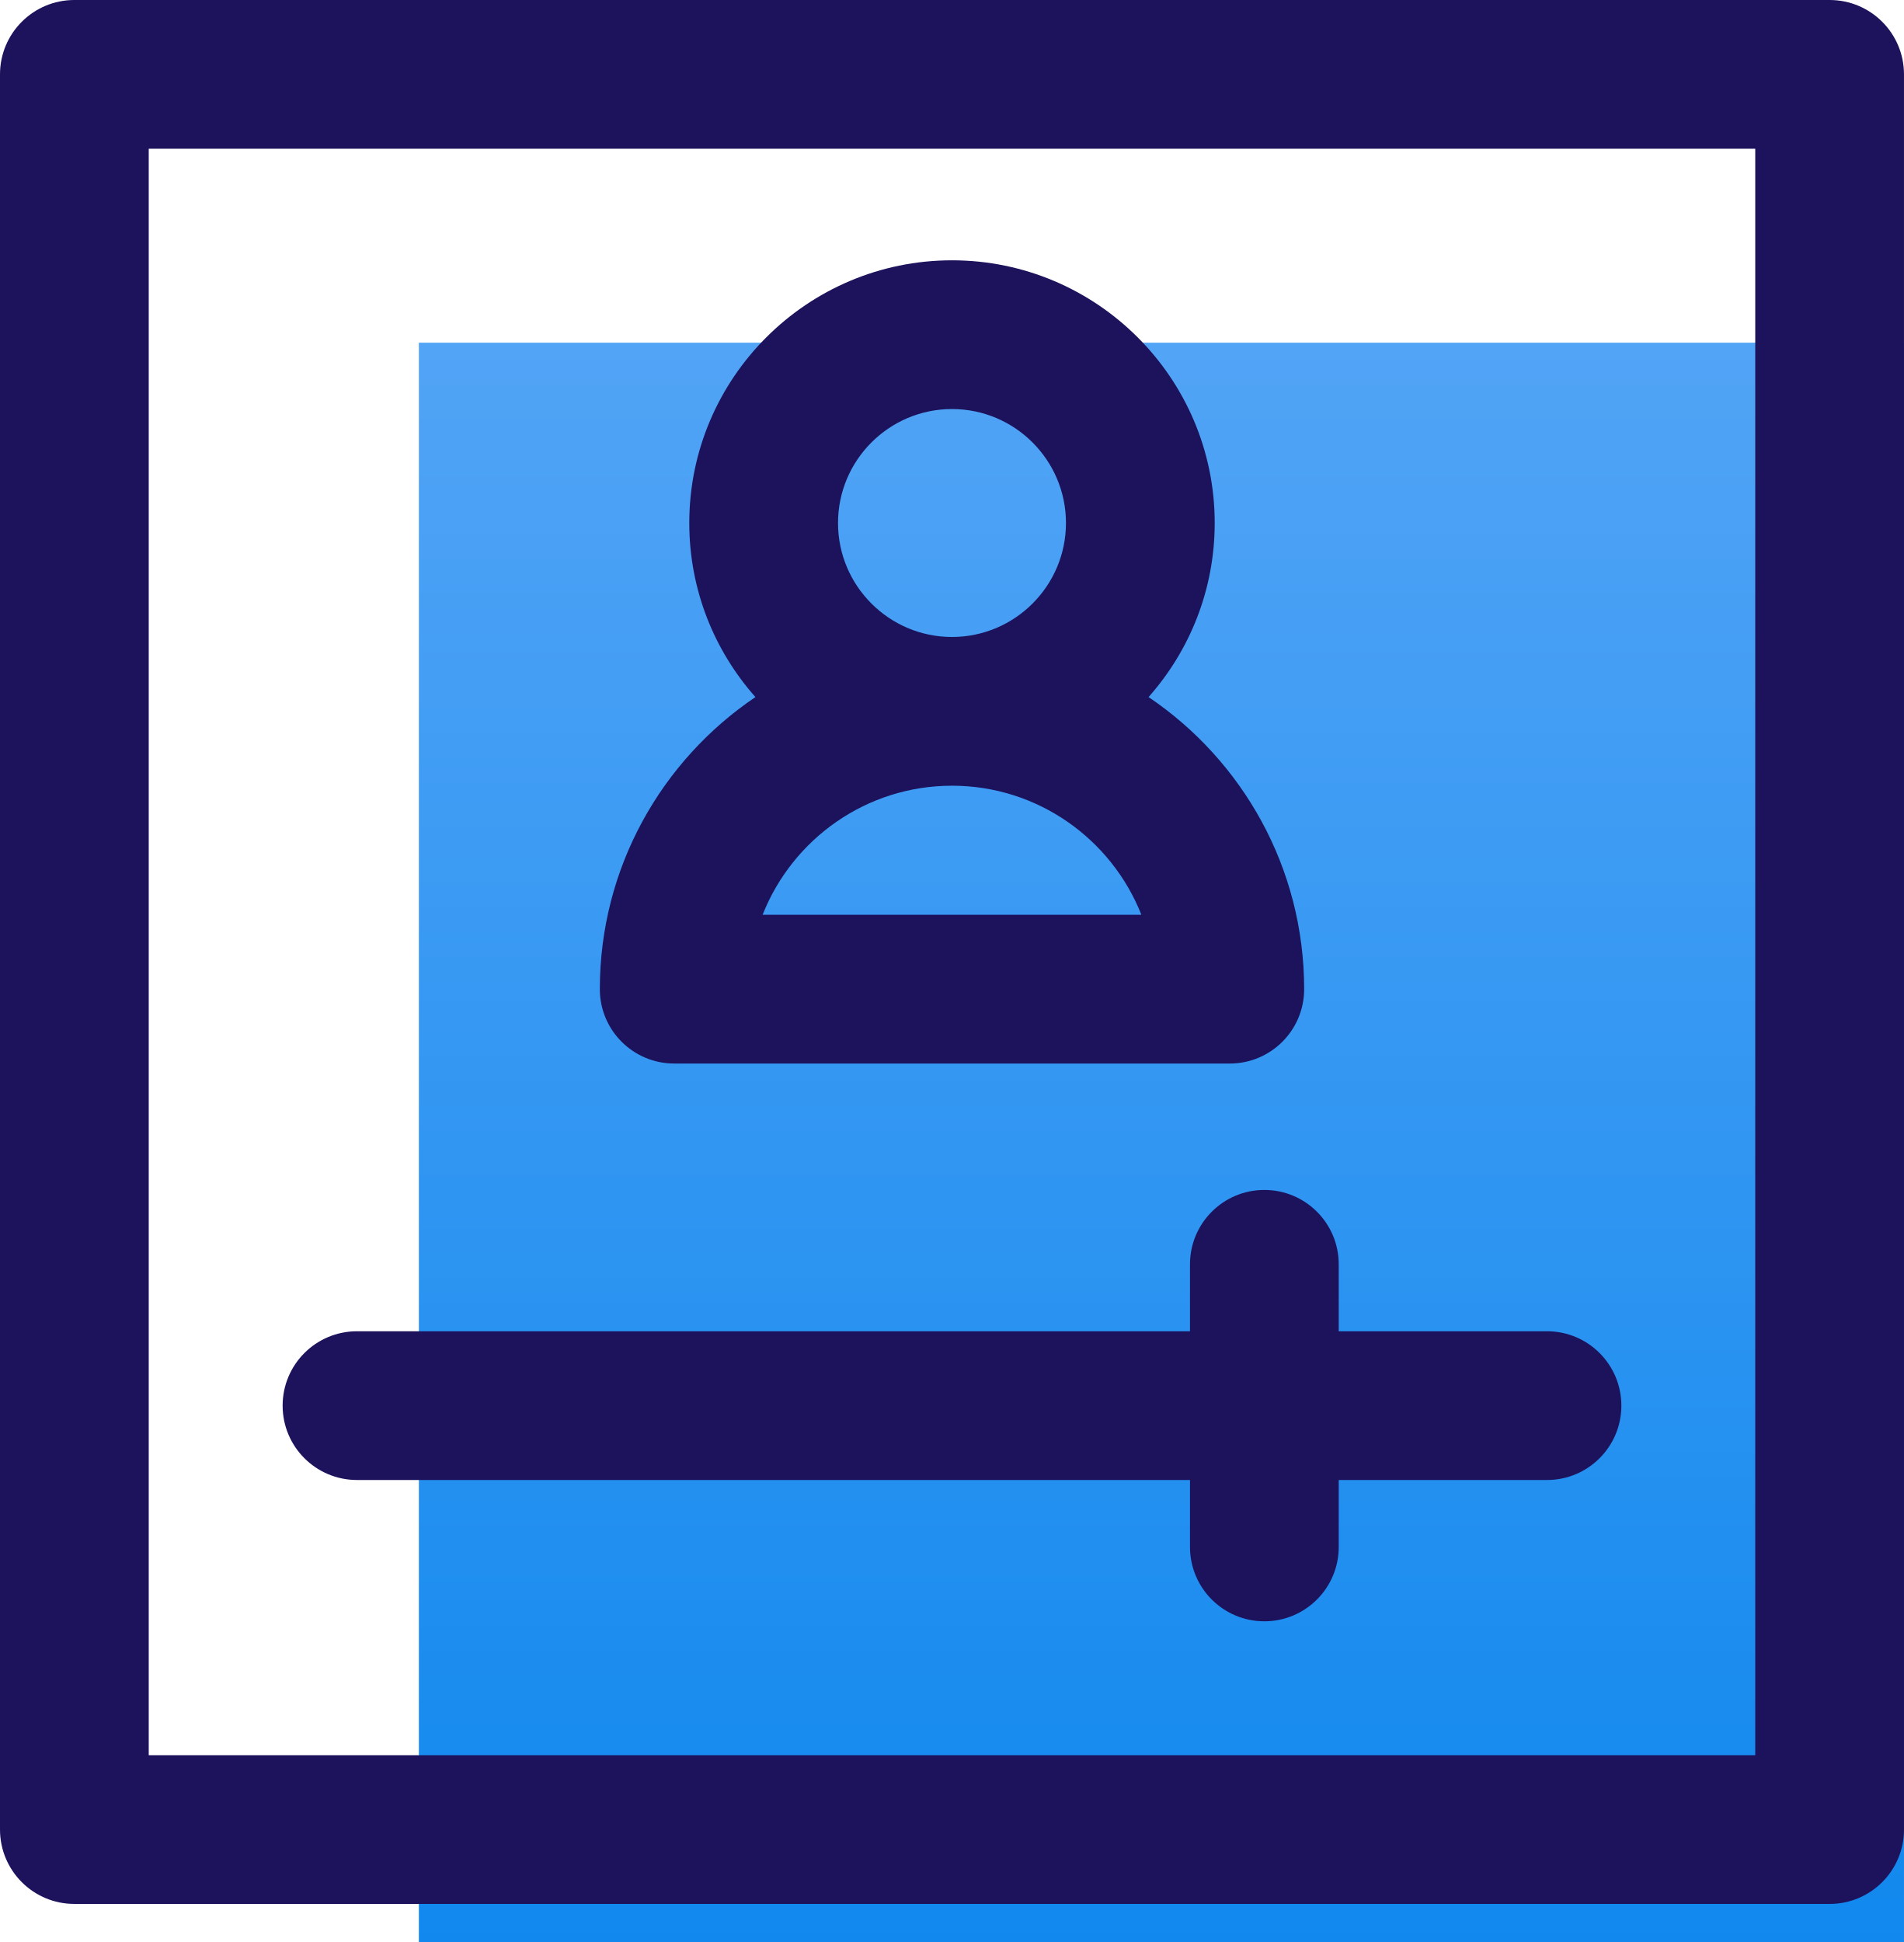
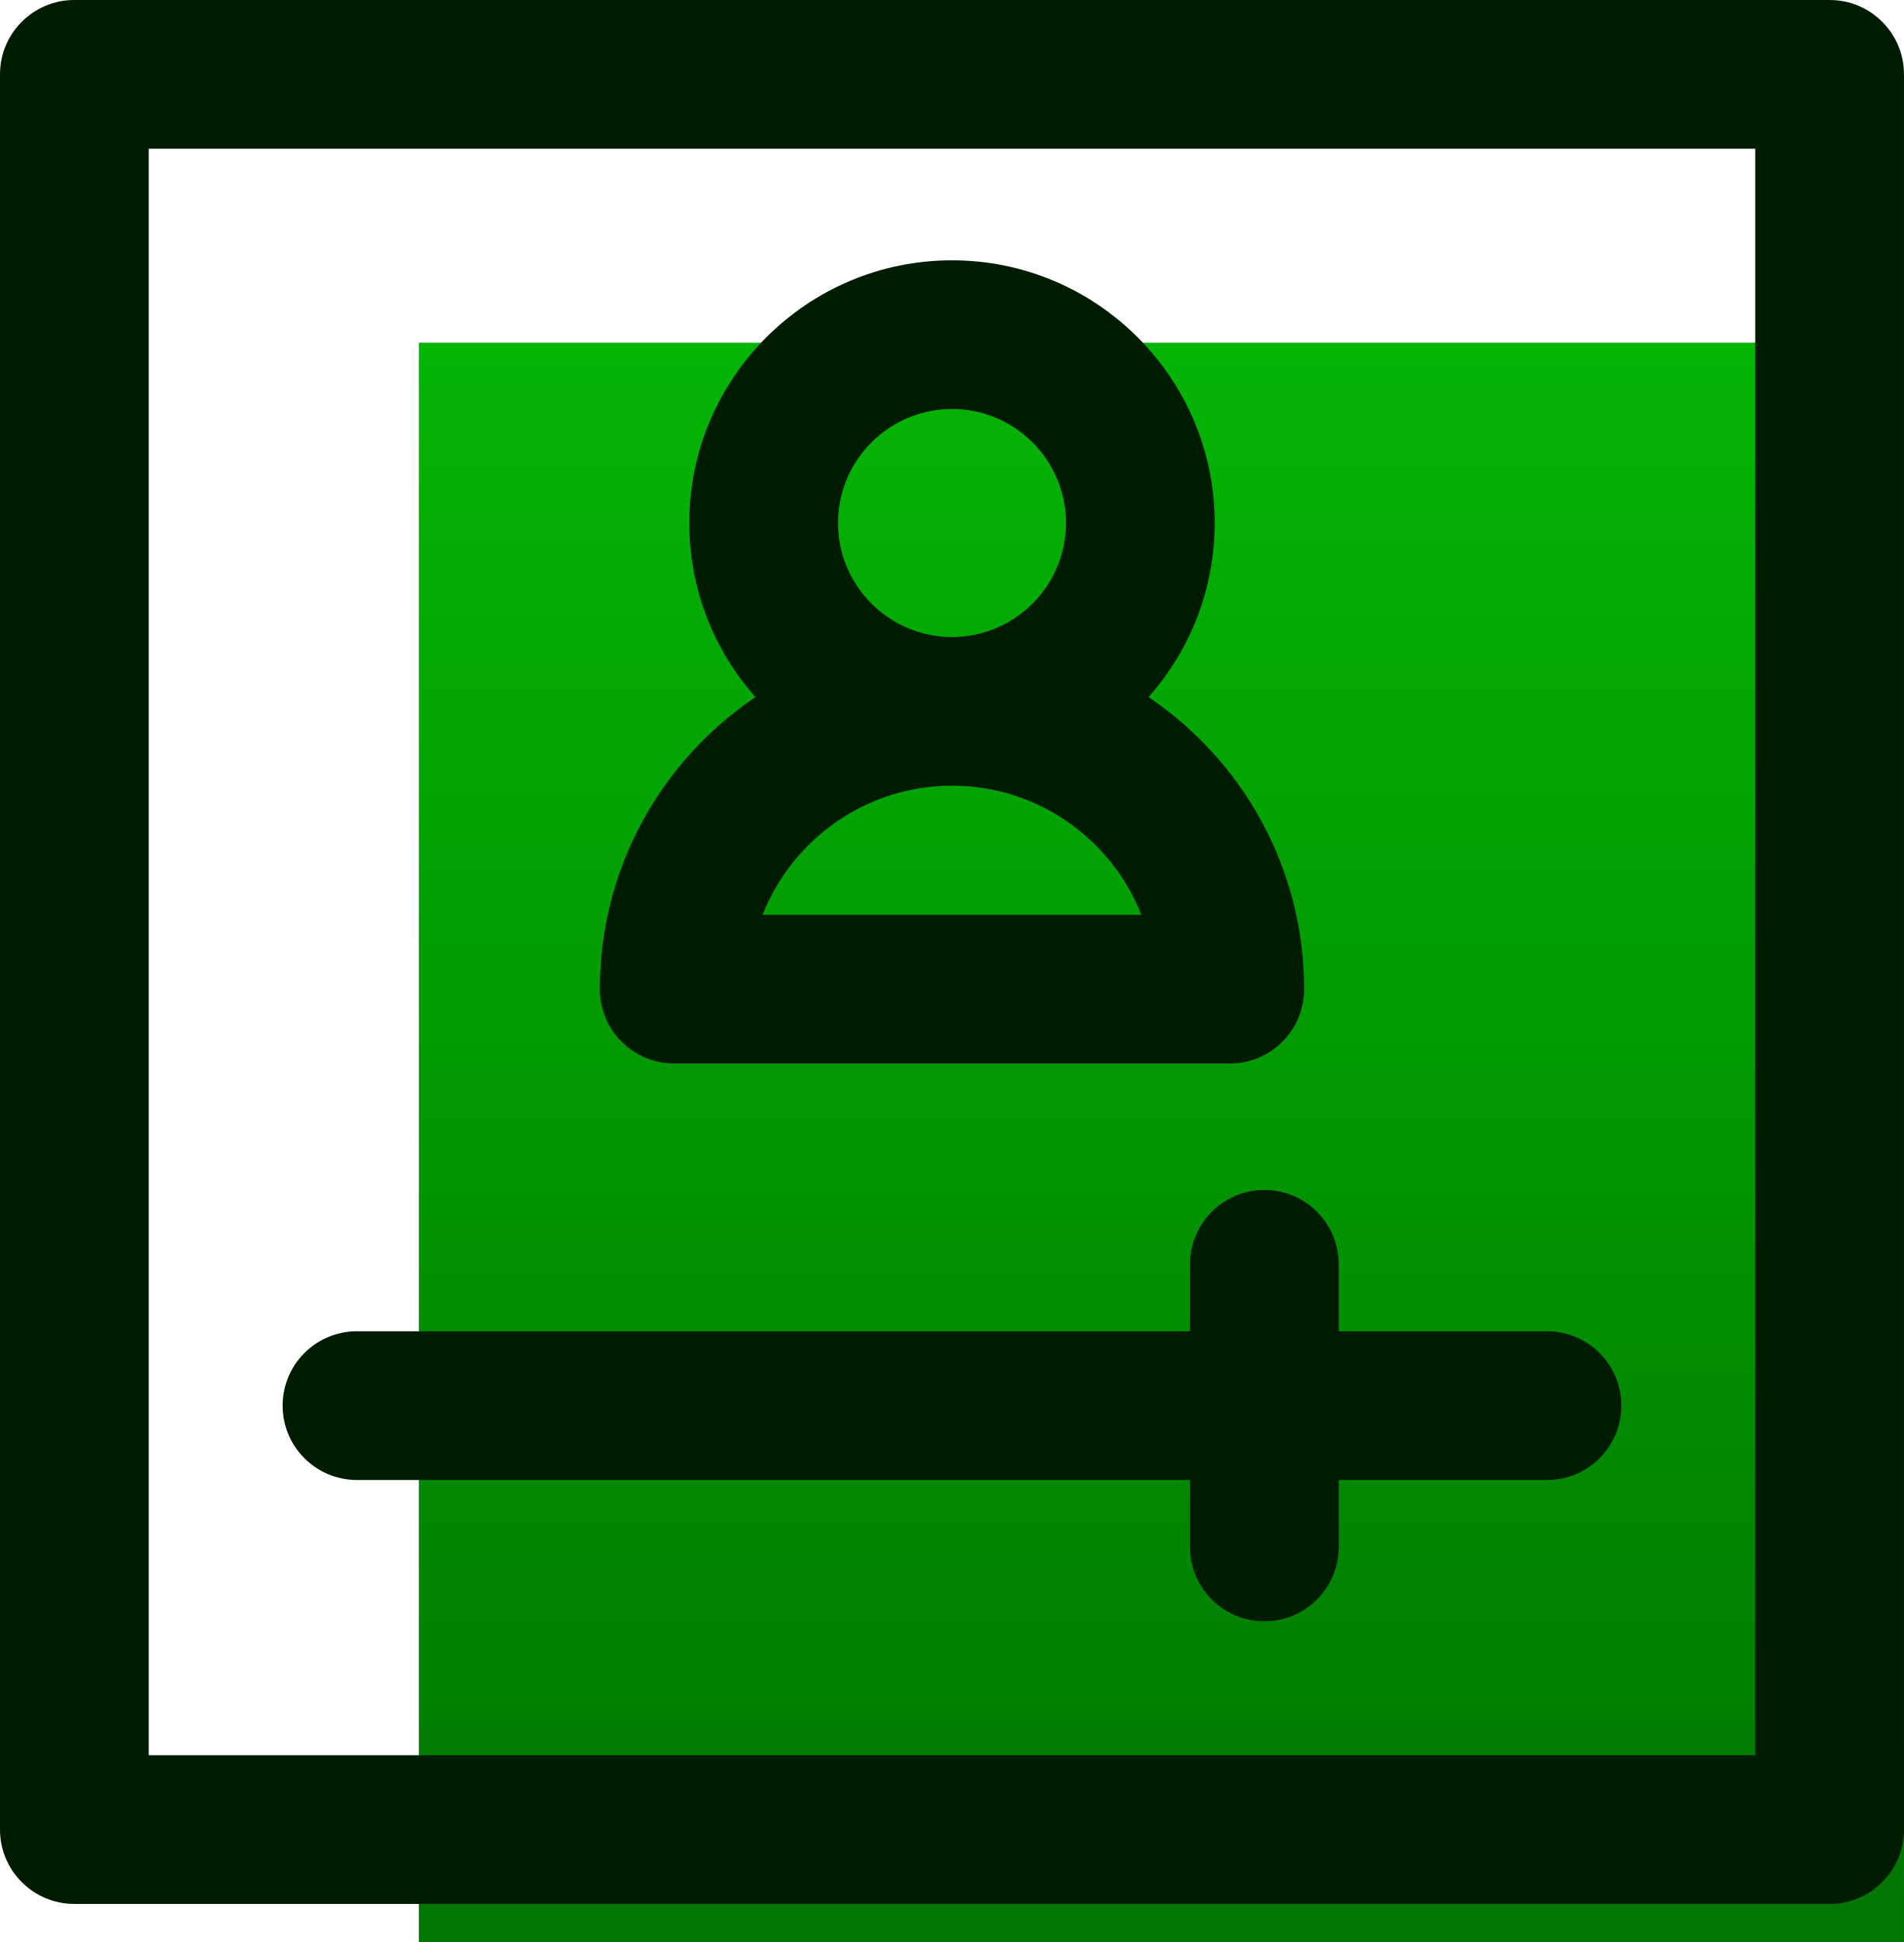
<svg xmlns="http://www.w3.org/2000/svg" width="50px" height="51px" viewBox="0 0 50 51" version="1.1">
  <defs>
    <linearGradient x1="0.5%" y1="-4.633%" x2="0.5%" y2="101.5%" id="linearGradient-1">
-       <stop stop-color="#54A5F6" offset="0%" />
-       <stop stop-color="#1088EE" offset="100%" />
+       <stop stop-color="#04b804" offset="0%" />
+       <stop stop-color="#017501" offset="100%" />
    </linearGradient>
    <linearGradient x1="50%" y1="0%" x2="50%" y2="100%" id="linearGradient-2">
      <stop stop-color="#FE9F8F" offset="0%" />
      <stop stop-color="#F54845" offset="100%" />
    </linearGradient>
  </defs>
  <g id="Marshmello_landing-page" stroke="none" stroke-width="1" fill="none" fill-rule="evenodd">
    <g id="Marshmello_landngpage-Copy" transform="translate(-548, -988)">
      <g id="4" transform="translate(548, 988)">
        <polygon id="Path-9" fill="url(#linearGradient-1)" points="11 11 11 51 50 51 50 9 11 9" />
-         <g id="024-video-player" transform="translate(25, 25) scale(-1, 1) translate(-25, -25) " fill="#1D125C" fill-rule="nonzero">
+         <g id="024-video-player" transform="translate(25, 25) scale(-1, 1) translate(-25, -25) " fill="#001c00" fill-rule="nonzero">
          <path d="M48.047,0 L1.953,0 C0.874,0 0,0.874 0,1.953 L0,48.047 C0,49.126 0.874,50 1.953,50 L48.047,50 C49.126,50 50,49.126 50,48.047 L50,1.953 C50,0.874 49.126,0 48.047,0 Z M46.094,46.094 L3.906,46.094 L3.906,3.906 L46.094,3.906 L46.094,46.094 Z M15.752,25.977 C15.752,27.055 16.626,27.93 17.705,27.93 L32.295,27.93 C33.374,27.93 34.248,27.055 34.248,25.977 C34.248,22.787 32.625,19.969 30.162,18.306 C31.242,17.088 31.899,15.487 31.899,13.735 C31.899,9.931 28.804,6.836 25,6.836 C21.196,6.836 18.101,9.931 18.101,13.735 C18.101,15.487 18.758,17.088 19.838,18.306 C17.374,19.969 15.752,22.787 15.752,25.977 L15.752,25.977 Z M25,10.742 C26.65,10.742 27.993,12.085 27.993,13.735 C27.993,15.385 26.65,16.728 25,16.728 C23.35,16.728 22.007,15.385 22.007,13.735 C22.007,12.085 23.35,10.742 25,10.742 Z M25,20.634 C27.257,20.634 29.191,22.041 29.973,24.023 L20.027,24.023 C20.809,22.041 22.743,20.634 25,20.634 Z M7.422,36.914 C7.422,35.835 8.296,34.961 9.375,34.961 L14.844,34.961 L14.844,33.203 C14.844,32.124 15.718,31.25 16.797,31.25 C17.876,31.25 18.75,32.124 18.75,33.203 L18.75,34.961 L40.625,34.961 C41.704,34.961 42.578,35.835 42.578,36.914 C42.578,37.993 41.704,38.867 40.625,38.867 L18.75,38.867 L18.75,40.625 C18.75,41.704 17.876,42.578 16.797,42.578 C15.718,42.578 14.844,41.704 14.844,40.625 L14.844,38.867 L9.375,38.867 C8.296,38.867 7.422,37.993 7.422,36.914 Z" id="Shape" />
        </g>
      </g>
    </g>
  </g>
</svg>
